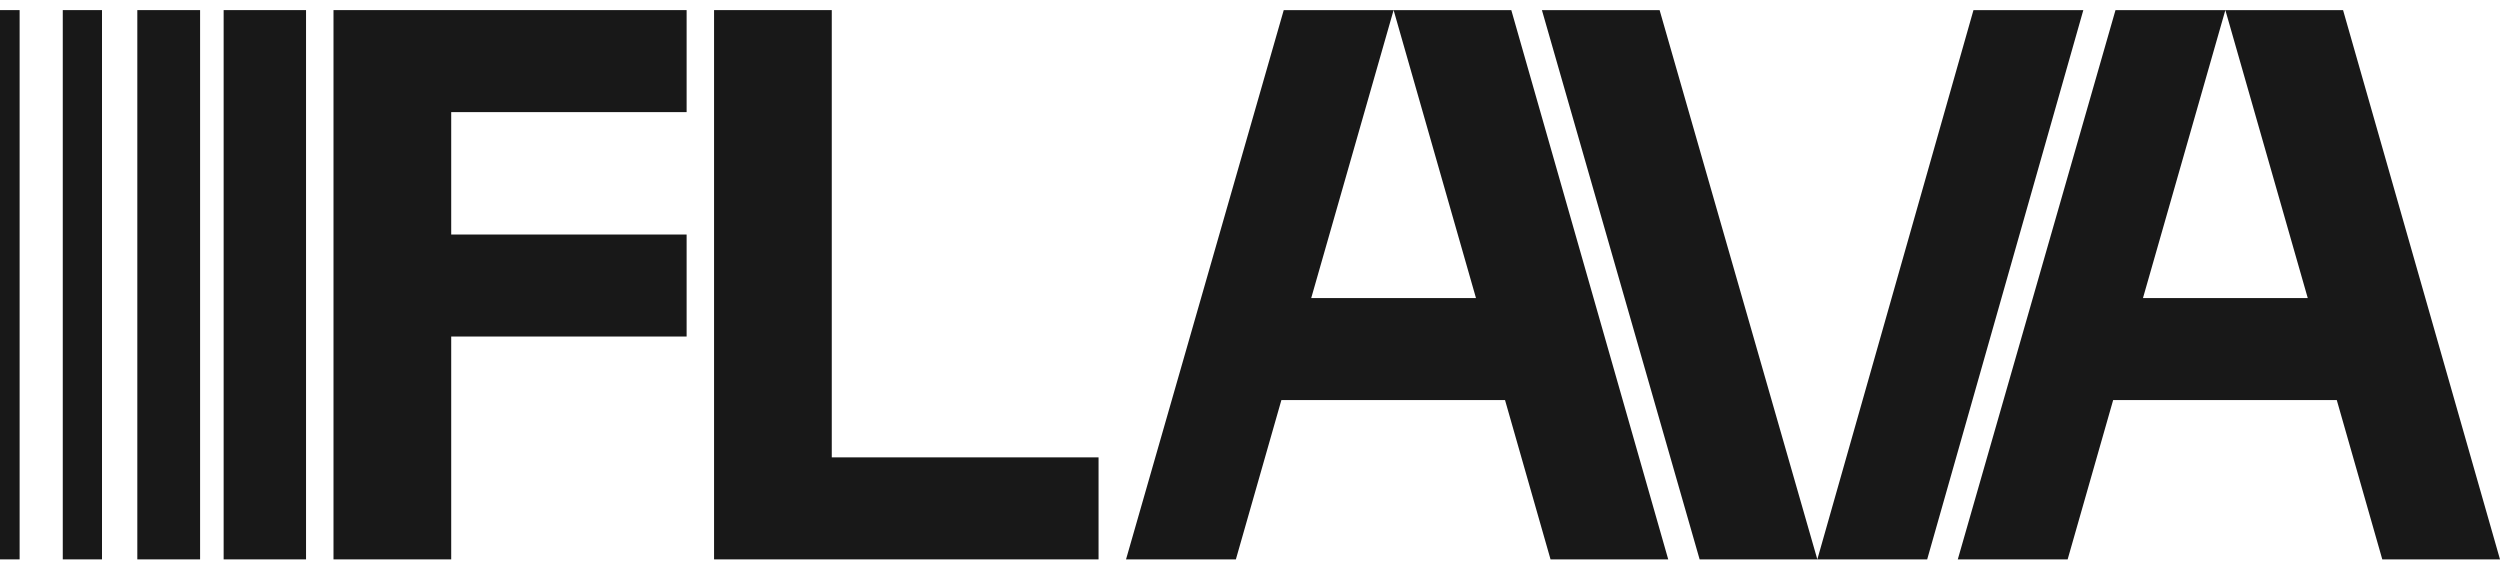
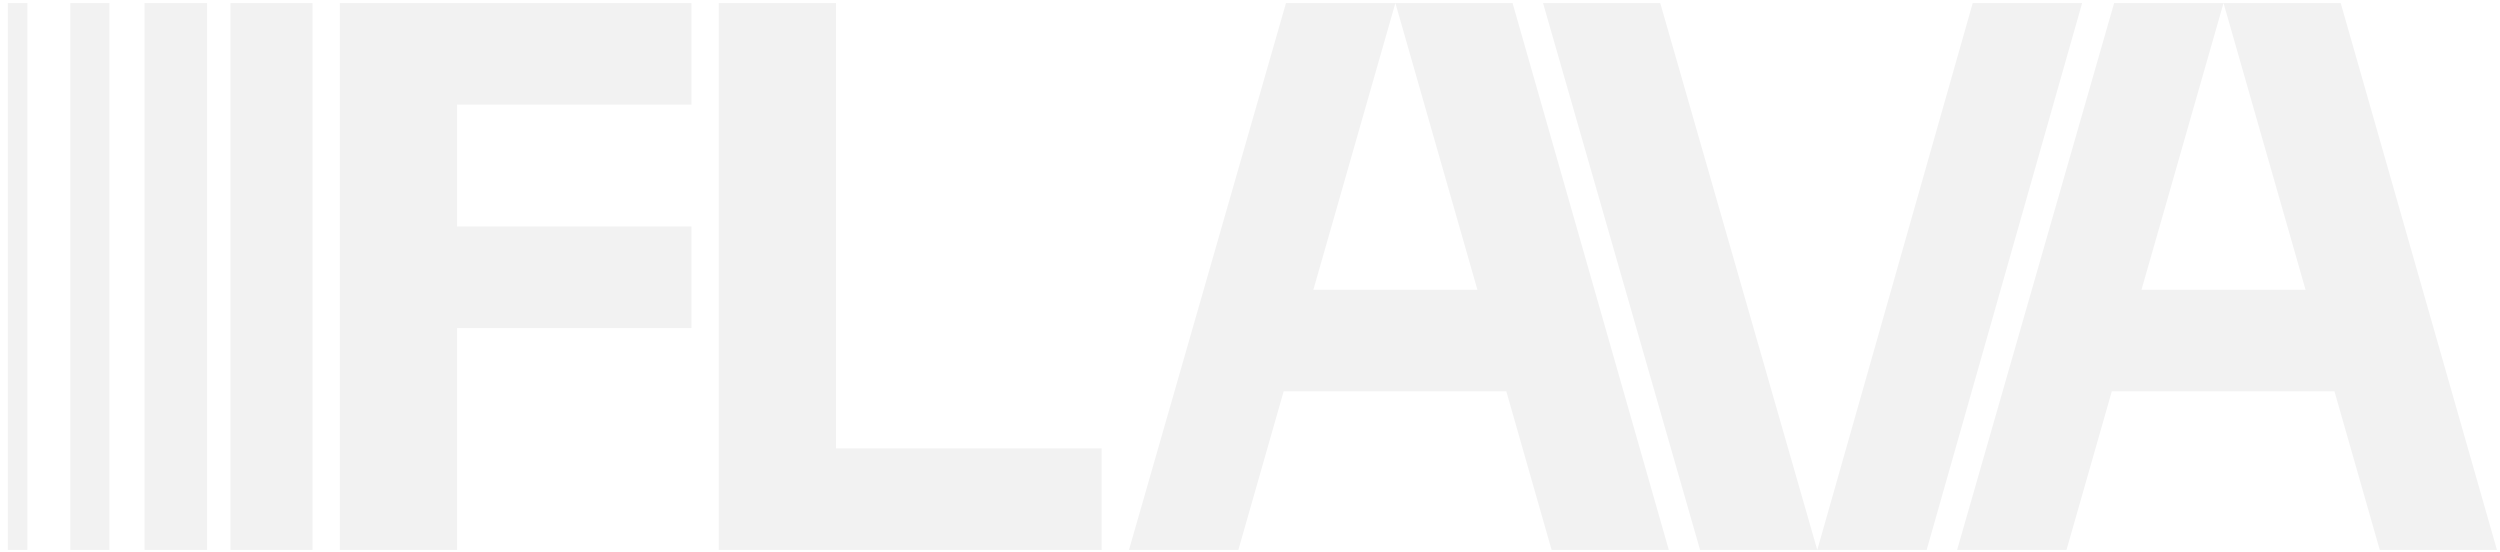
- <svg xmlns="http://www.w3.org/2000/svg" width="195" height="44" viewBox="0 0 195 44" fill="none">
-   <path d="M26.013 43.632V0.788H53.556V8.745H35.194V18.293H53.556V26.249H35.194V43.632H26.013Z" fill="#181818" />
-   <path d="M55.697 0.788H64.878V35.675H85.687V43.632H55.697V0.788Z" fill="#181818" />
-   <path d="M120.942 43.632L117.392 31.207H99.948L96.398 43.632H87.83L100.132 0.788H108.701L102.274 23.25H115.127L108.701 0.788H117.881L130.122 43.632H120.942Z" fill="#181818" />
-   <path d="M185.819 43.632L182.269 31.207H164.826L161.276 43.632H152.707L165.009 0.788H173.578L167.151 23.25H180.005L173.578 0.788H182.759L195 43.632H185.819Z" fill="#181818" />
-   <path d="M141.752 43.632L153.931 0.788H162.5L150.32 43.632H141.752ZM129.449 0.788L141.752 43.632H132.571L120.269 0.788H129.449Z" fill="#181818" />
-   <rect x="17.444" y="0.788" width="6.427" height="42.844" fill="#181818" />
-   <rect x="10.711" y="0.788" width="4.896" height="42.844" fill="#181818" />
-   <rect x="4.896" y="0.788" width="3.06" height="42.844" fill="#181818" />
-   <rect y="0.788" width="1.53" height="42.844" fill="#181818" />
+ <svg xmlns="http://www.w3.org/2000/svg" width="186" height="41" viewBox="0 0 186 41" fill="none">
+   <rect x="0.583" y="0.227" width="1.453" height="40.689" fill="#F2F2F2" />
+   <rect x="5.233" y="0.227" width="2.906" height="40.689" fill="#F2F2F2" />
+   <rect x="10.755" y="0.227" width="4.65" height="40.689" fill="#F2F2F2" />
+   <rect x="17.148" y="0.227" width="6.103" height="40.689" fill="#F2F2F2" />
+   <path d="M135.205 40.916L146.772 0.227H154.91L143.343 40.916H135.205ZM123.521 0.227L135.205 40.916H126.486L114.802 0.227H123.521Z" fill="#F2F2F2" />
+   <path d="M177.055 40.916L173.684 29.116H157.117L153.746 40.916H145.608L157.292 0.227H165.43L159.326 21.559H171.533L165.43 0.227H174.149L185.774 40.916H177.055Z" fill="#F2F2F2" />
+   <path d="M115.441 40.916L112.07 29.116H95.504L92.132 40.916H83.995L95.678 0.227H103.816L97.713 21.559H109.919L103.816 0.227H112.535L124.16 40.916H115.441Z" fill="#F2F2F2" />
+   <path d="M53.478 0.227H62.197V33.359H81.96V40.916H53.478V0.227Z" fill="#F2F2F2" />
+   <path d="M25.286 40.916V0.227H51.443V7.784H34.005V16.851H51.443V24.408H34.005V40.916H25.286Z" fill="#F2F2F2" />
</svg>
